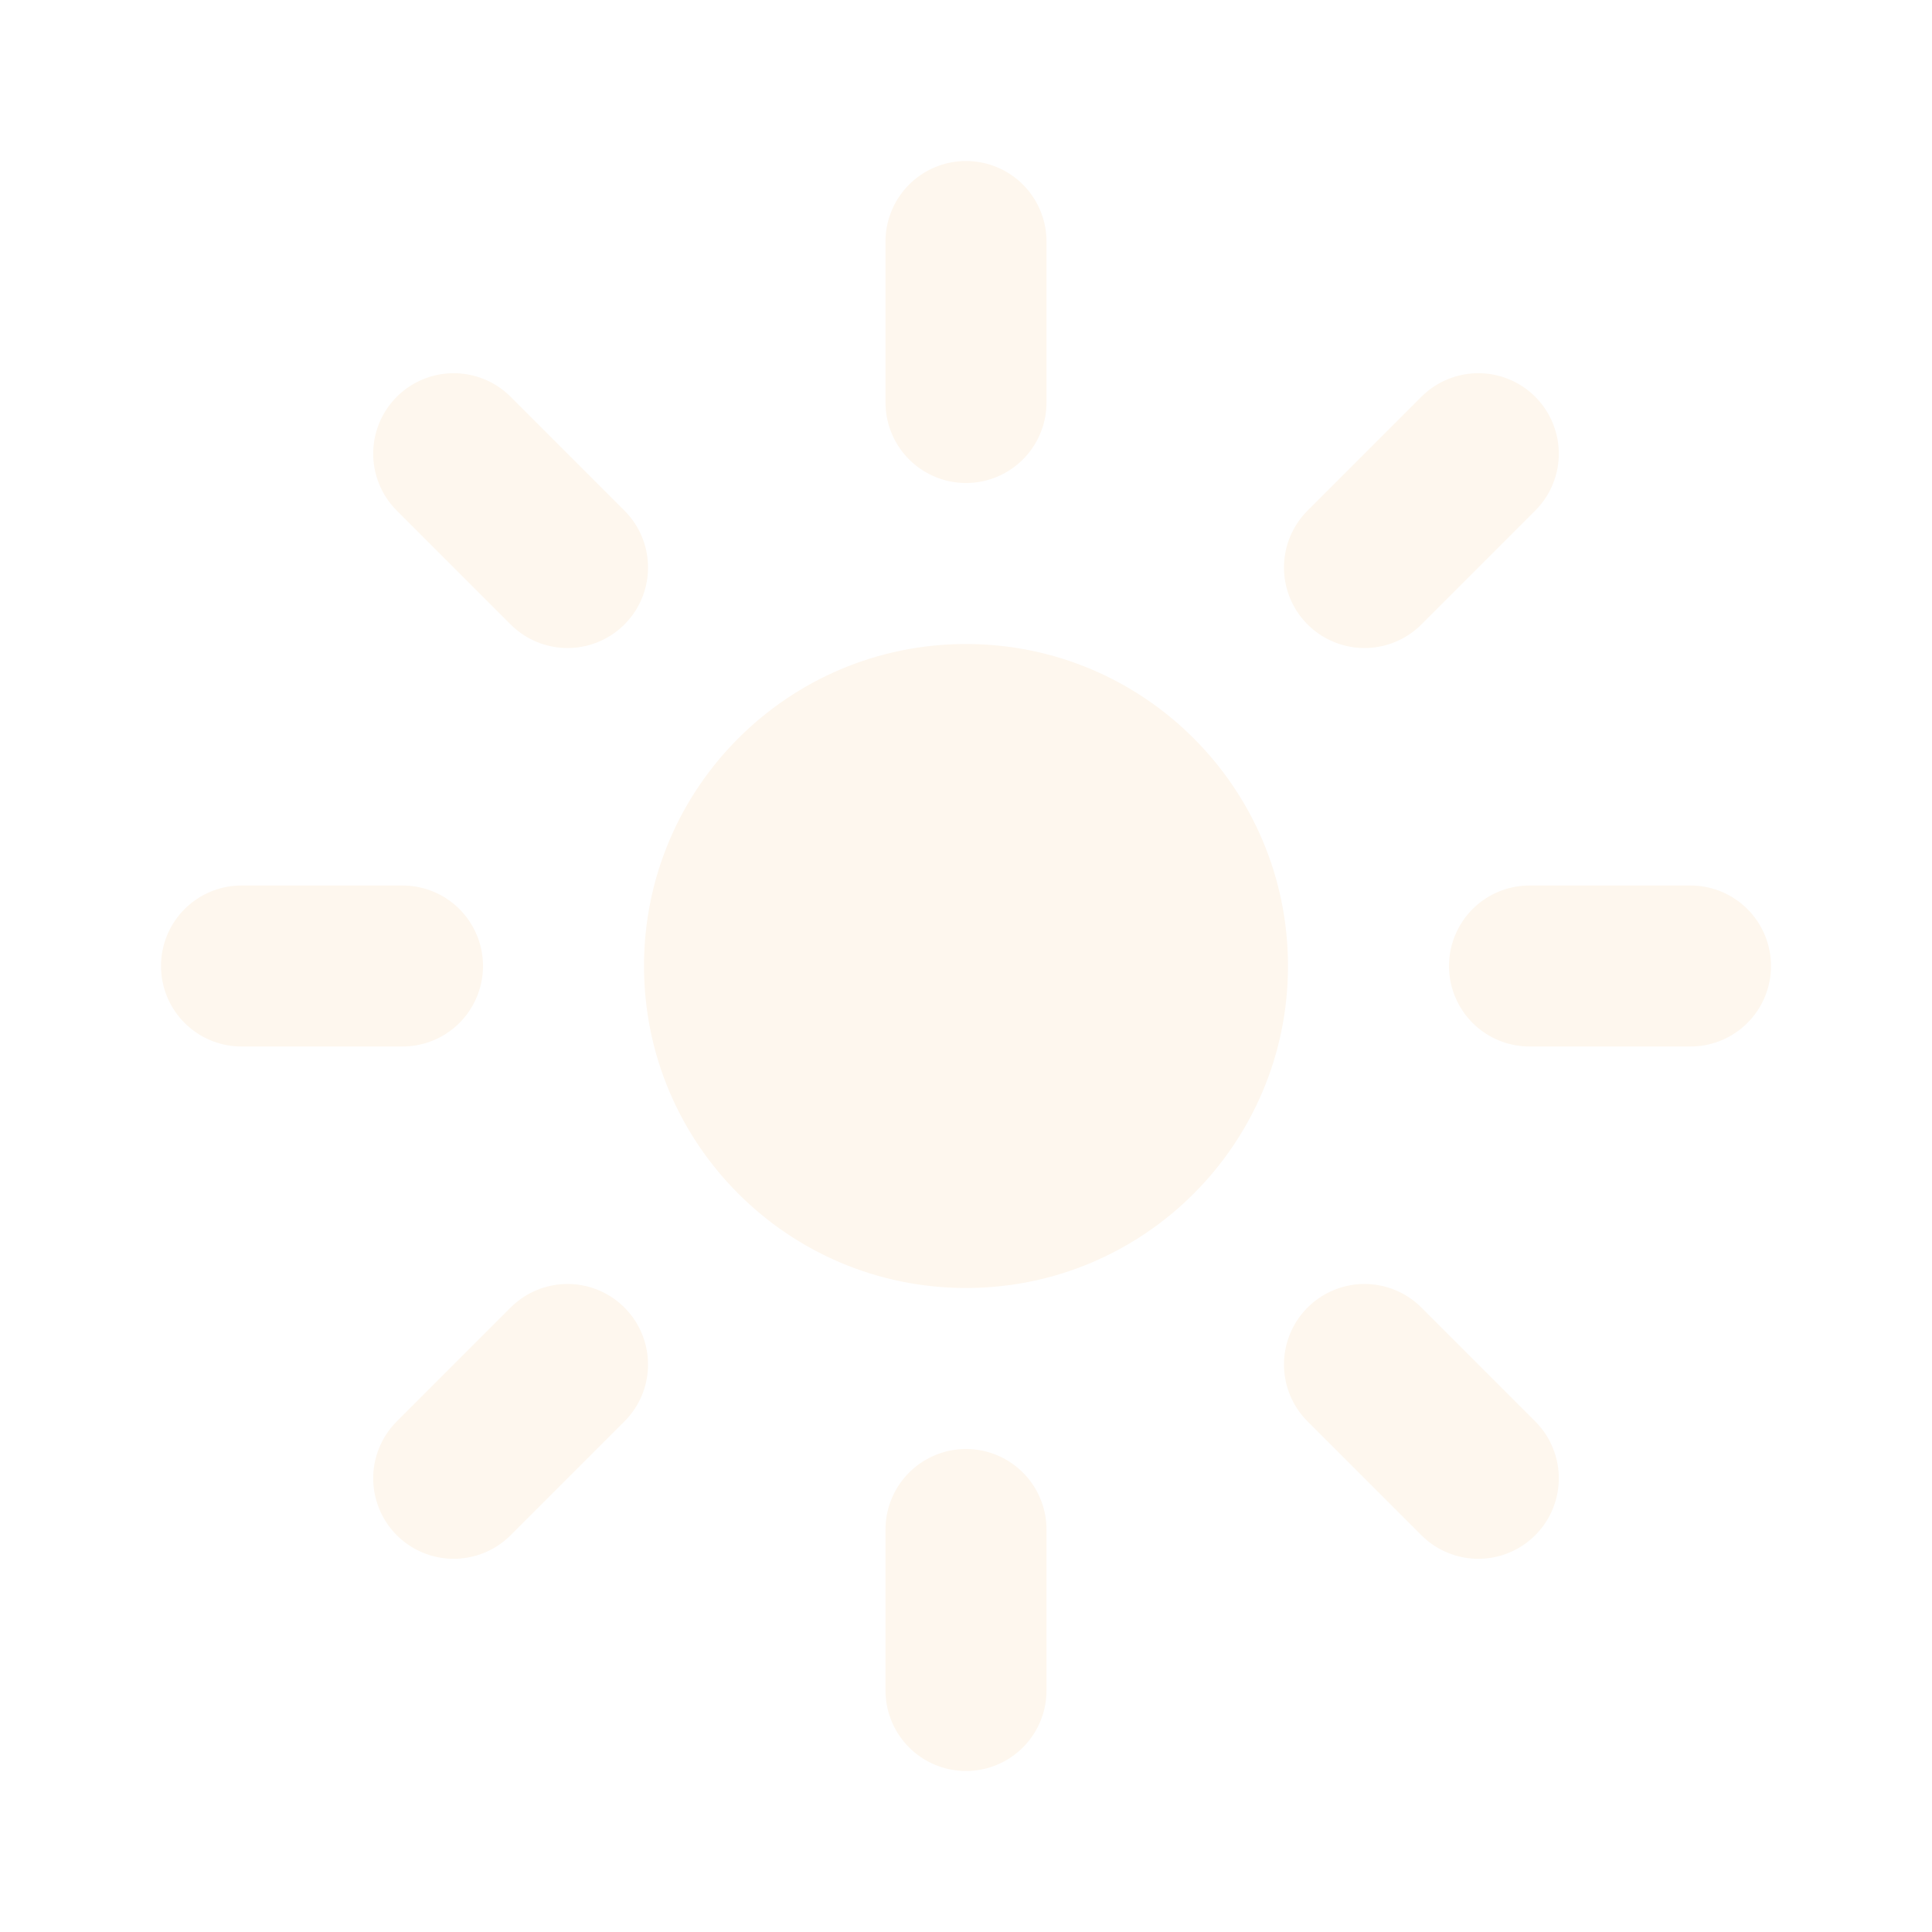
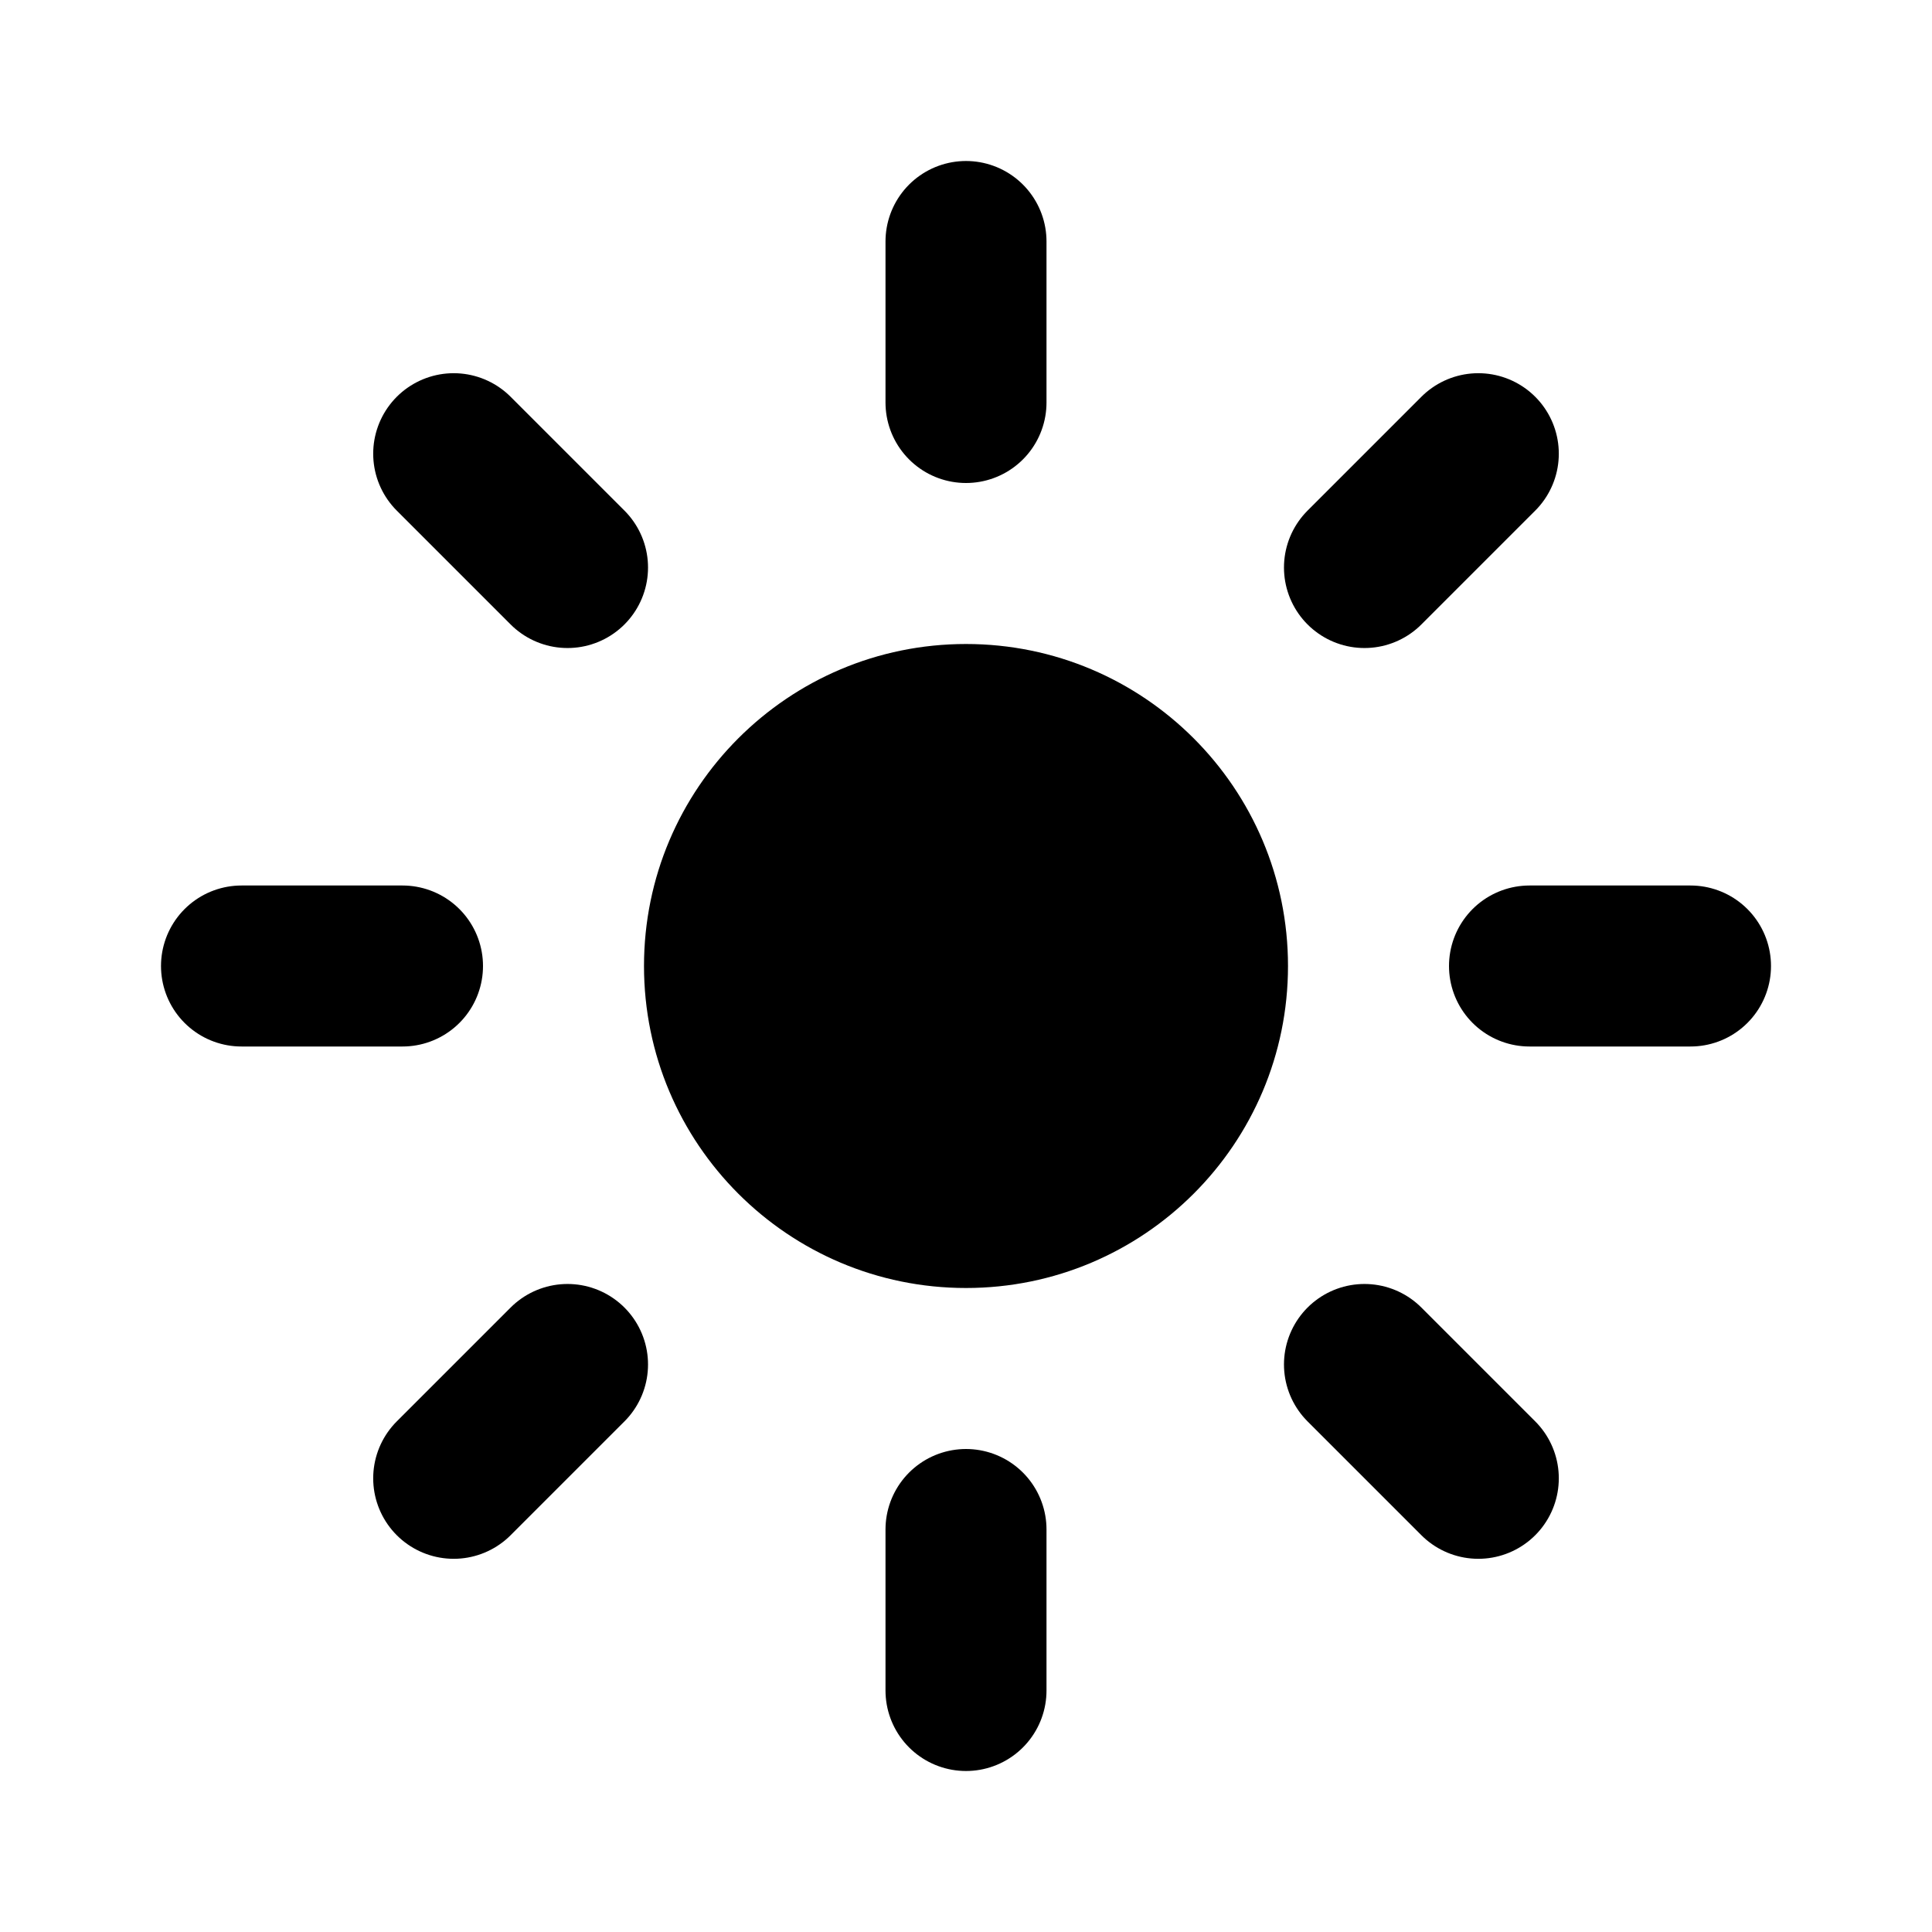
<svg xmlns="http://www.w3.org/2000/svg" width="24" height="24" viewBox="0 0 24 24" fill="none">
-   <circle cx="12" cy="12" r="4" fill="#FEF7EE" />
-   <path d="M12 5V3" stroke="#FEF7EE" stroke-width="2" stroke-linecap="round" />
-   <path d="M12 21V19" stroke="#FEF7EE" stroke-width="2" stroke-linecap="round" />
-   <path d="M16.95 7.05L18.364 5.636" stroke="#FEF7EE" stroke-width="2" stroke-linecap="round" />
-   <path d="M5.636 18.364L7.05 16.95" stroke="#FEF7EE" stroke-width="2" stroke-linecap="round" />
-   <path d="M19 12L21 12" stroke="#FEF7EE" stroke-width="2" stroke-linecap="round" />
-   <path d="M3 12L5 12" stroke="#FEF7EE" stroke-width="2" stroke-linecap="round" />
-   <path d="M16.95 16.95L18.364 18.364" stroke="#FEF7EE" stroke-width="2" stroke-linecap="round" />
-   <path d="M5.636 5.636L7.05 7.05" stroke="#FEF7EE" stroke-width="2" stroke-linecap="round" />
+   <circle cx="12" cy="12" r="4" fill="currentColor" />
+   <path d="M12 5V3" stroke="currentColor" stroke-width="2" stroke-linecap="round" />
+   <path d="M12 21V19" stroke="currentColor" stroke-width="2" stroke-linecap="round" />
+   <path d="M16.95 7.05L18.364 5.636" stroke="currentColor" stroke-width="2" stroke-linecap="round" />
+   <path d="M5.636 18.364L7.05 16.95" stroke="currentColor" stroke-width="2" stroke-linecap="round" />
+   <path d="M19 12L21 12" stroke="currentColor" stroke-width="2" stroke-linecap="round" />
+   <path d="M3 12L5 12" stroke="currentColor" stroke-width="2" stroke-linecap="round" />
+   <path d="M16.95 16.95L18.364 18.364" stroke="currentColor" stroke-width="2" stroke-linecap="round" />
+   <path d="M5.636 5.636L7.05 7.05" stroke="currentColor" stroke-width="2" stroke-linecap="round" />
</svg>
